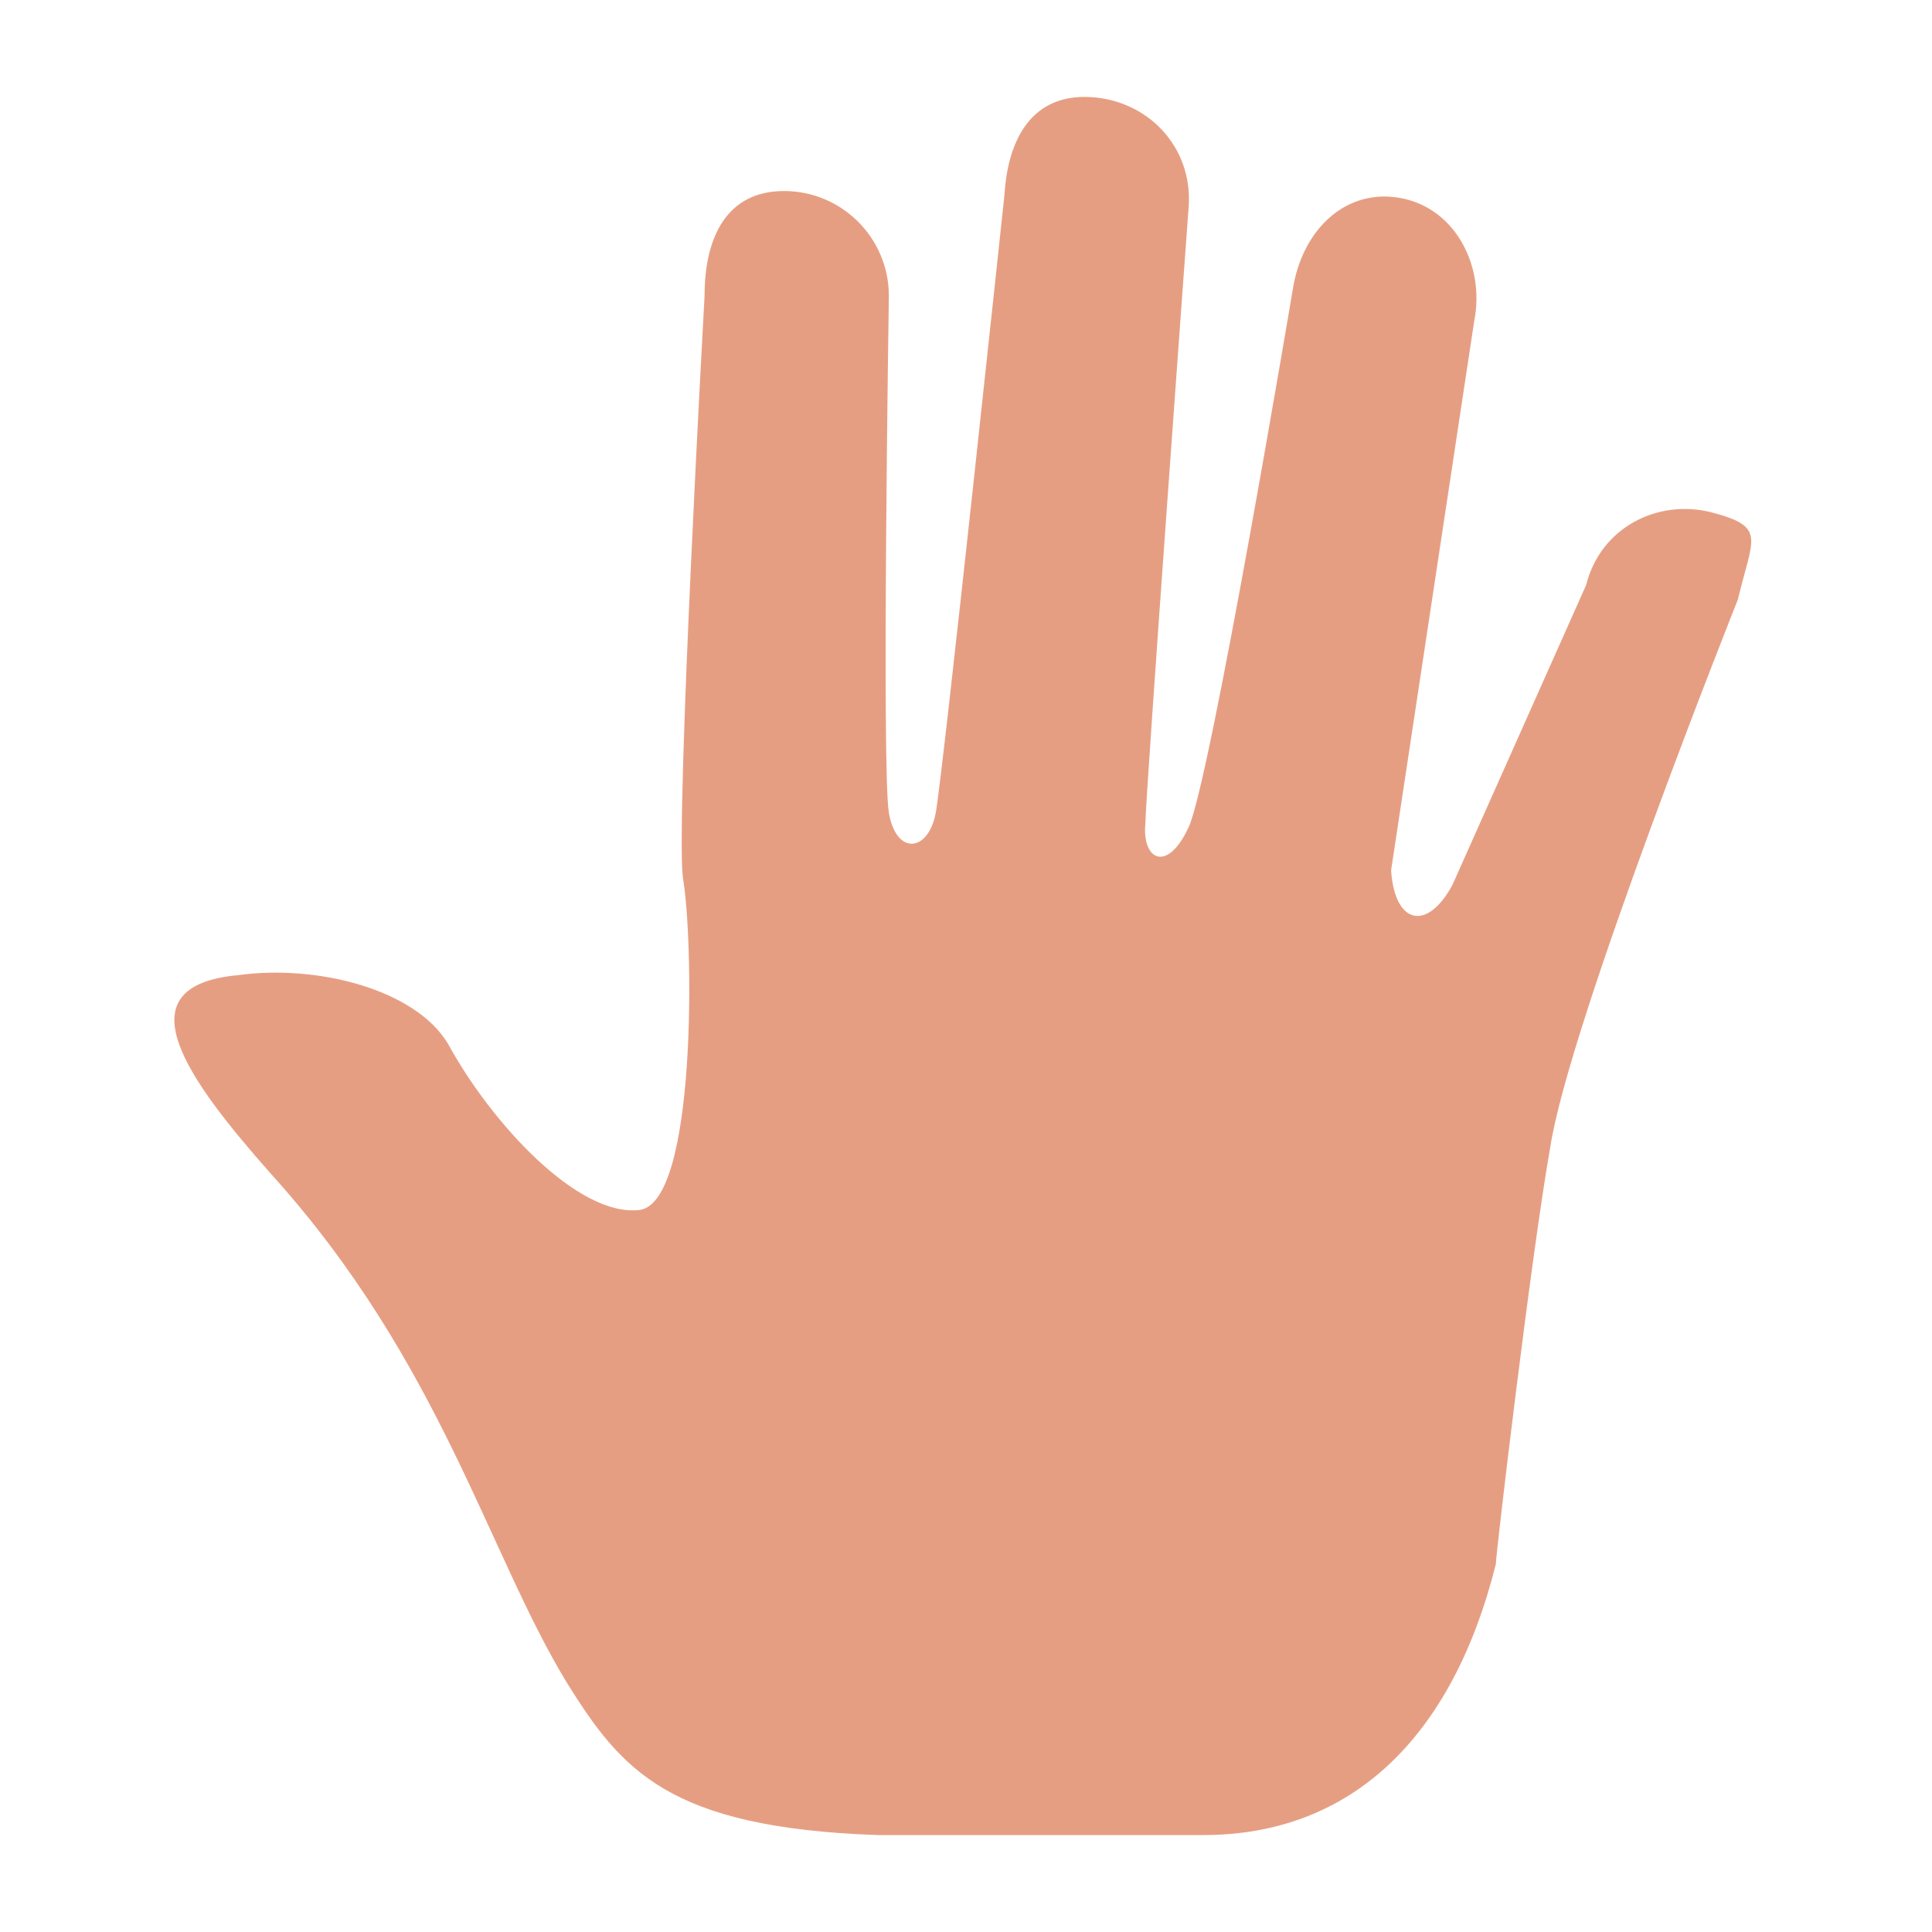
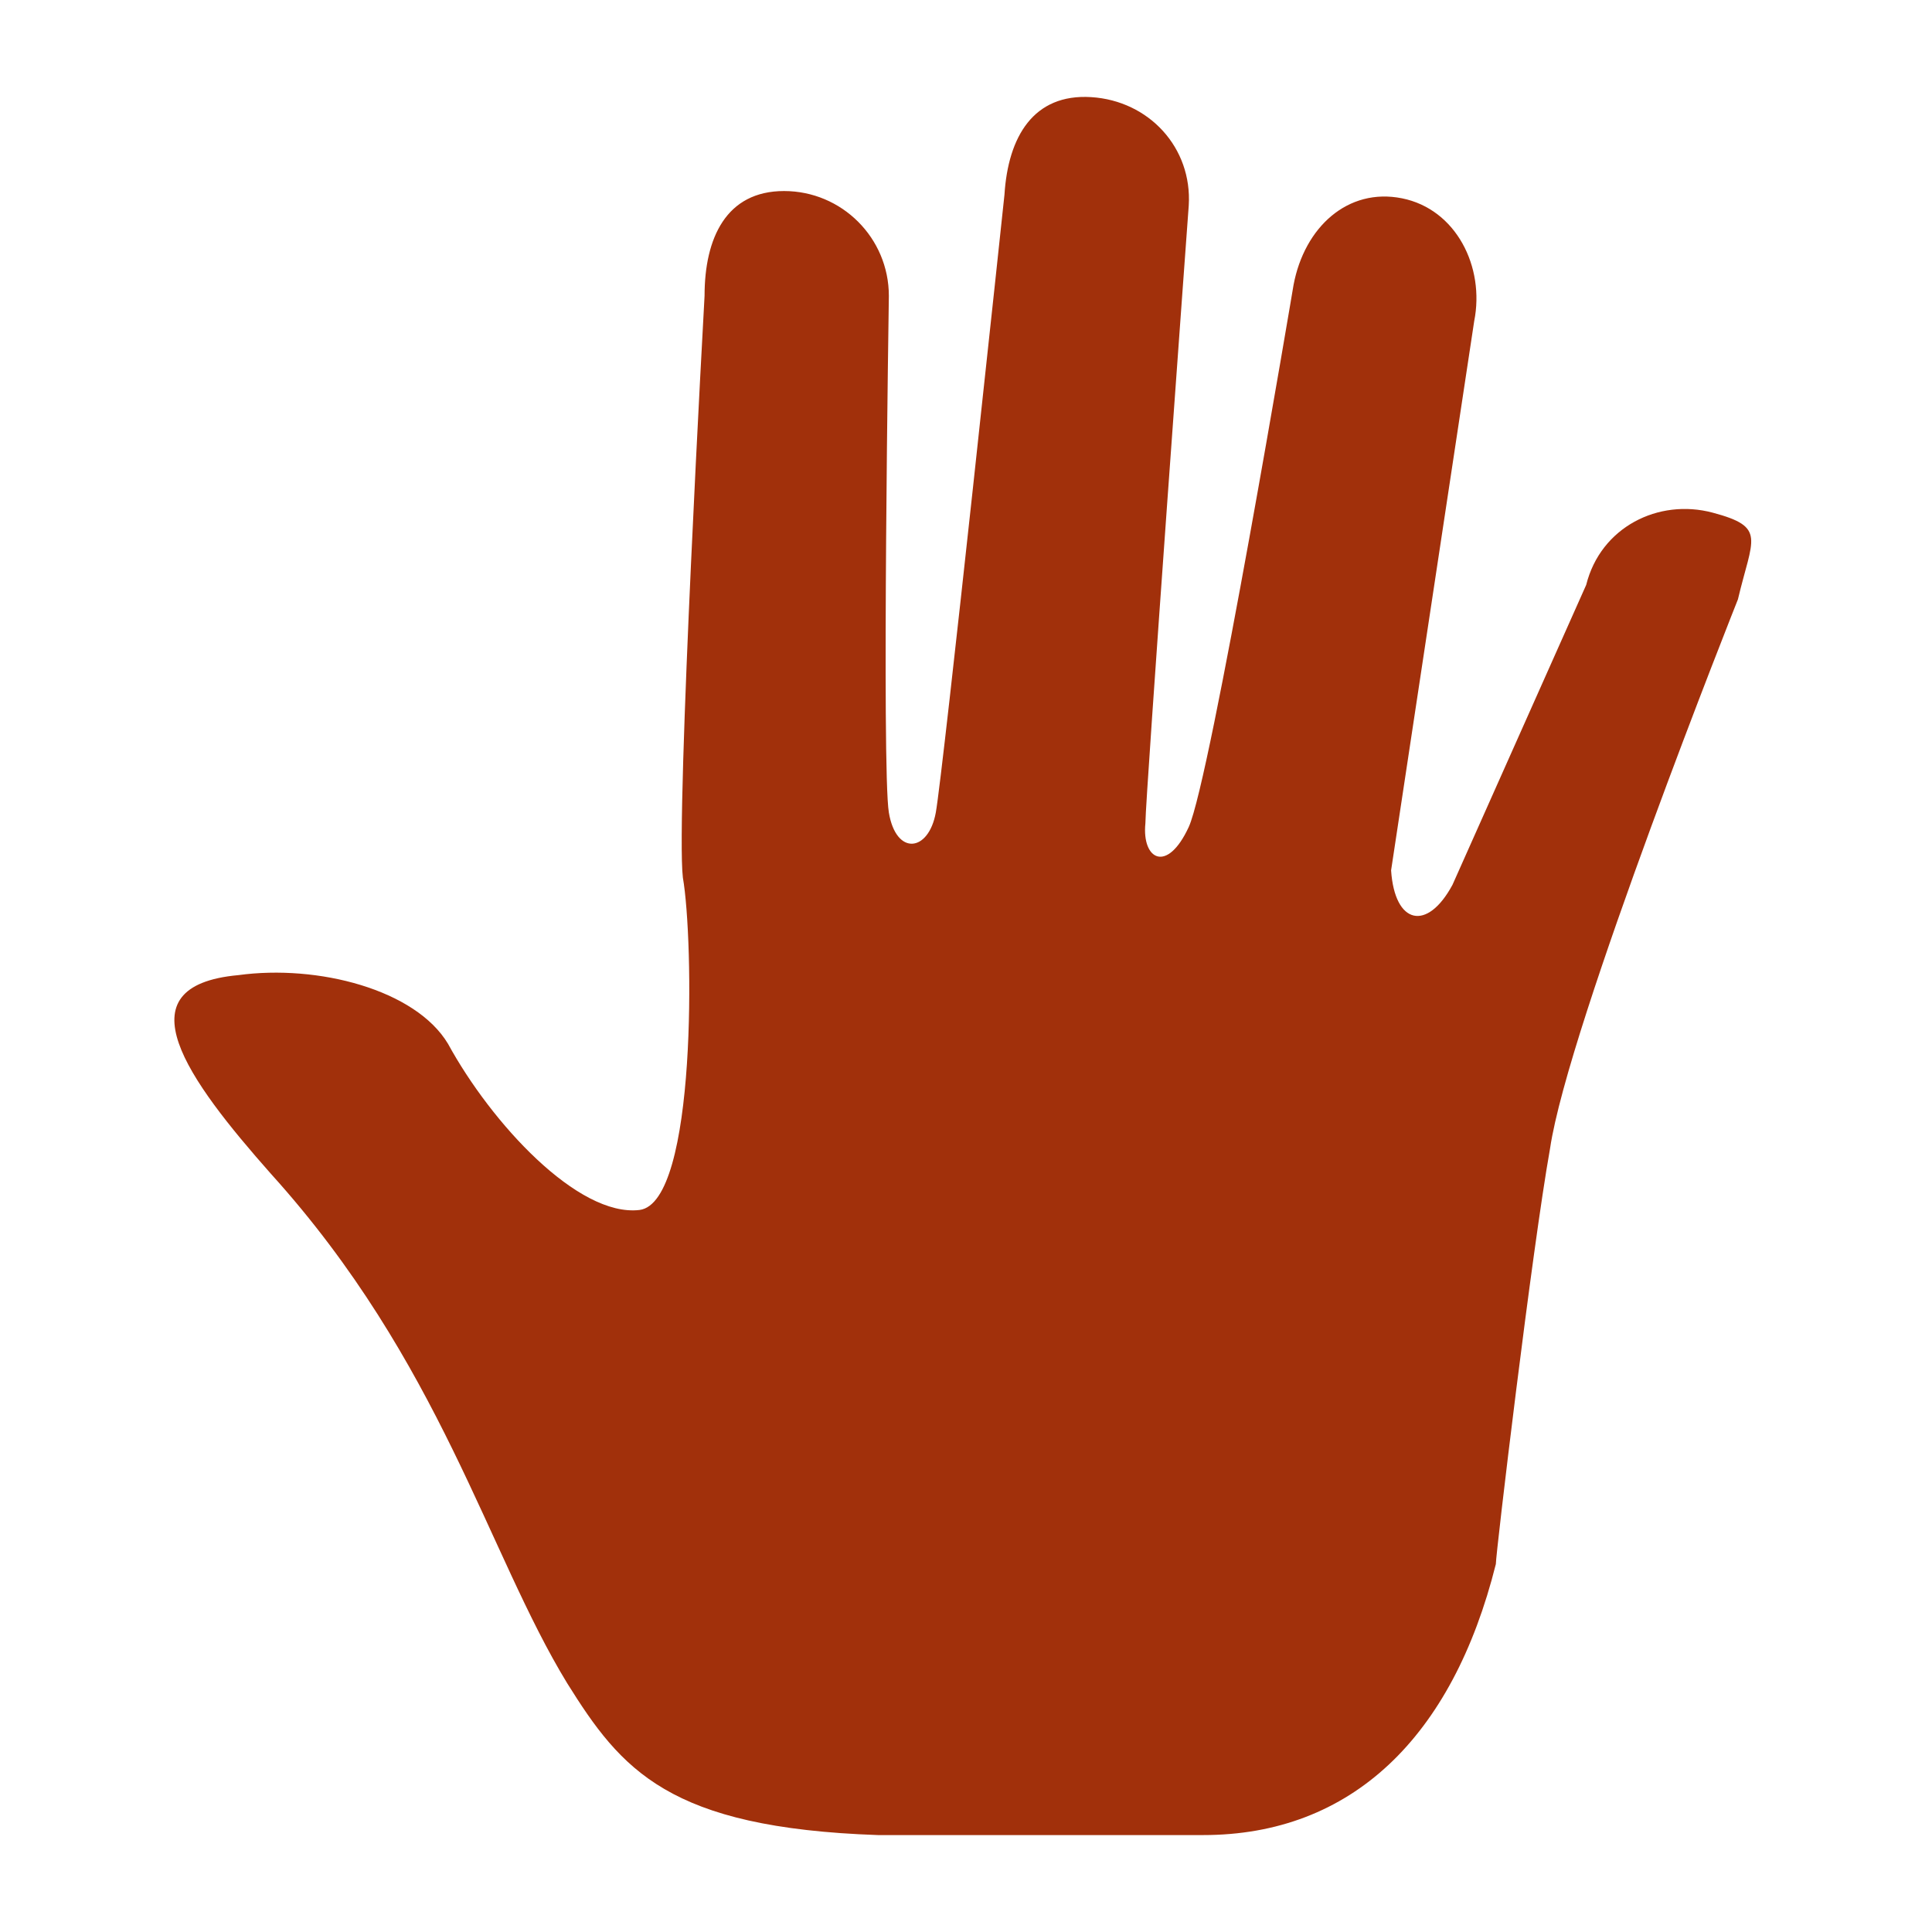
<svg xmlns="http://www.w3.org/2000/svg" width="100" height="100" viewBox="0 0 100 100">
-   <path d="M88.647 26.535c-2.805-.748-5.798.747-6.546 3.74l-6.92 15.522c-1.309 2.432-2.991 2.058-3.178-.747l4.301-28.427c.561-2.805-.934-5.798-3.74-6.359-2.805-.56-5.05 1.497-5.611 4.489 0 0-4.302 25.621-5.424 28.052-1.123 2.432-2.432 1.684-2.244-.186 0-1.31 2.244-31.98 2.244-31.98.187-2.993-2.058-5.425-5.05-5.612-2.991-.187-4.3 2.057-4.488 5.05 0 0-3.179 29.922-3.554 31.98-.374 2.057-2.057 2.244-2.43 0-.375-2.245 0-26.745 0-26.745a5.428 5.428 0 00-5.425-5.424c-2.993 0-4.114 2.431-4.114 5.424 0 0-1.497 26.932-1.123 30.11.56 3.18.748 16.832-2.244 17.206-3.179.374-7.668-4.488-9.913-8.603-1.683-2.805-6.732-4.114-10.847-3.553-6.171.56-2.618 5.424 1.684 10.286 8.79 9.726 11.22 19.637 15.335 26.37 2.805 4.488 5.236 7.48 16.084 7.855h16.832c7.669 0 12.905-5.05 15.149-14.027 0-.561 1.87-16.271 2.805-21.507.934-6.36 9.725-28.427 9.725-28.427.749-3.178 1.498-3.74-1.308-4.487z" fill="#E69E82" fill-rule="evenodd" />
+   <path d="M88.647 26.535c-2.805-.748-5.798.747-6.546 3.74l-6.92 15.522c-1.309 2.432-2.991 2.058-3.178-.747l4.301-28.427c.561-2.805-.934-5.798-3.74-6.359-2.805-.56-5.05 1.497-5.611 4.489 0 0-4.302 25.621-5.424 28.052-1.123 2.432-2.432 1.684-2.244-.186 0-1.31 2.244-31.98 2.244-31.98.187-2.993-2.058-5.425-5.05-5.612-2.991-.187-4.3 2.057-4.488 5.05 0 0-3.179 29.922-3.554 31.98-.374 2.057-2.057 2.244-2.43 0-.375-2.245 0-26.745 0-26.745a5.428 5.428 0 00-5.425-5.424c-2.993 0-4.114 2.431-4.114 5.424 0 0-1.497 26.932-1.123 30.11.56 3.18.748 16.832-2.244 17.206-3.179.374-7.668-4.488-9.913-8.603-1.683-2.805-6.732-4.114-10.847-3.553-6.171.56-2.618 5.424 1.684 10.286 8.79 9.726 11.22 19.637 15.335 26.37 2.805 4.488 5.236 7.48 16.084 7.855h16.832c7.669 0 12.905-5.05 15.149-14.027 0-.561 1.87-16.271 2.805-21.507.934-6.36 9.725-28.427 9.725-28.427.749-3.178 1.498-3.74-1.308-4.487z" fill="#a1300b" fill-rule="evenodd" />
</svg>
